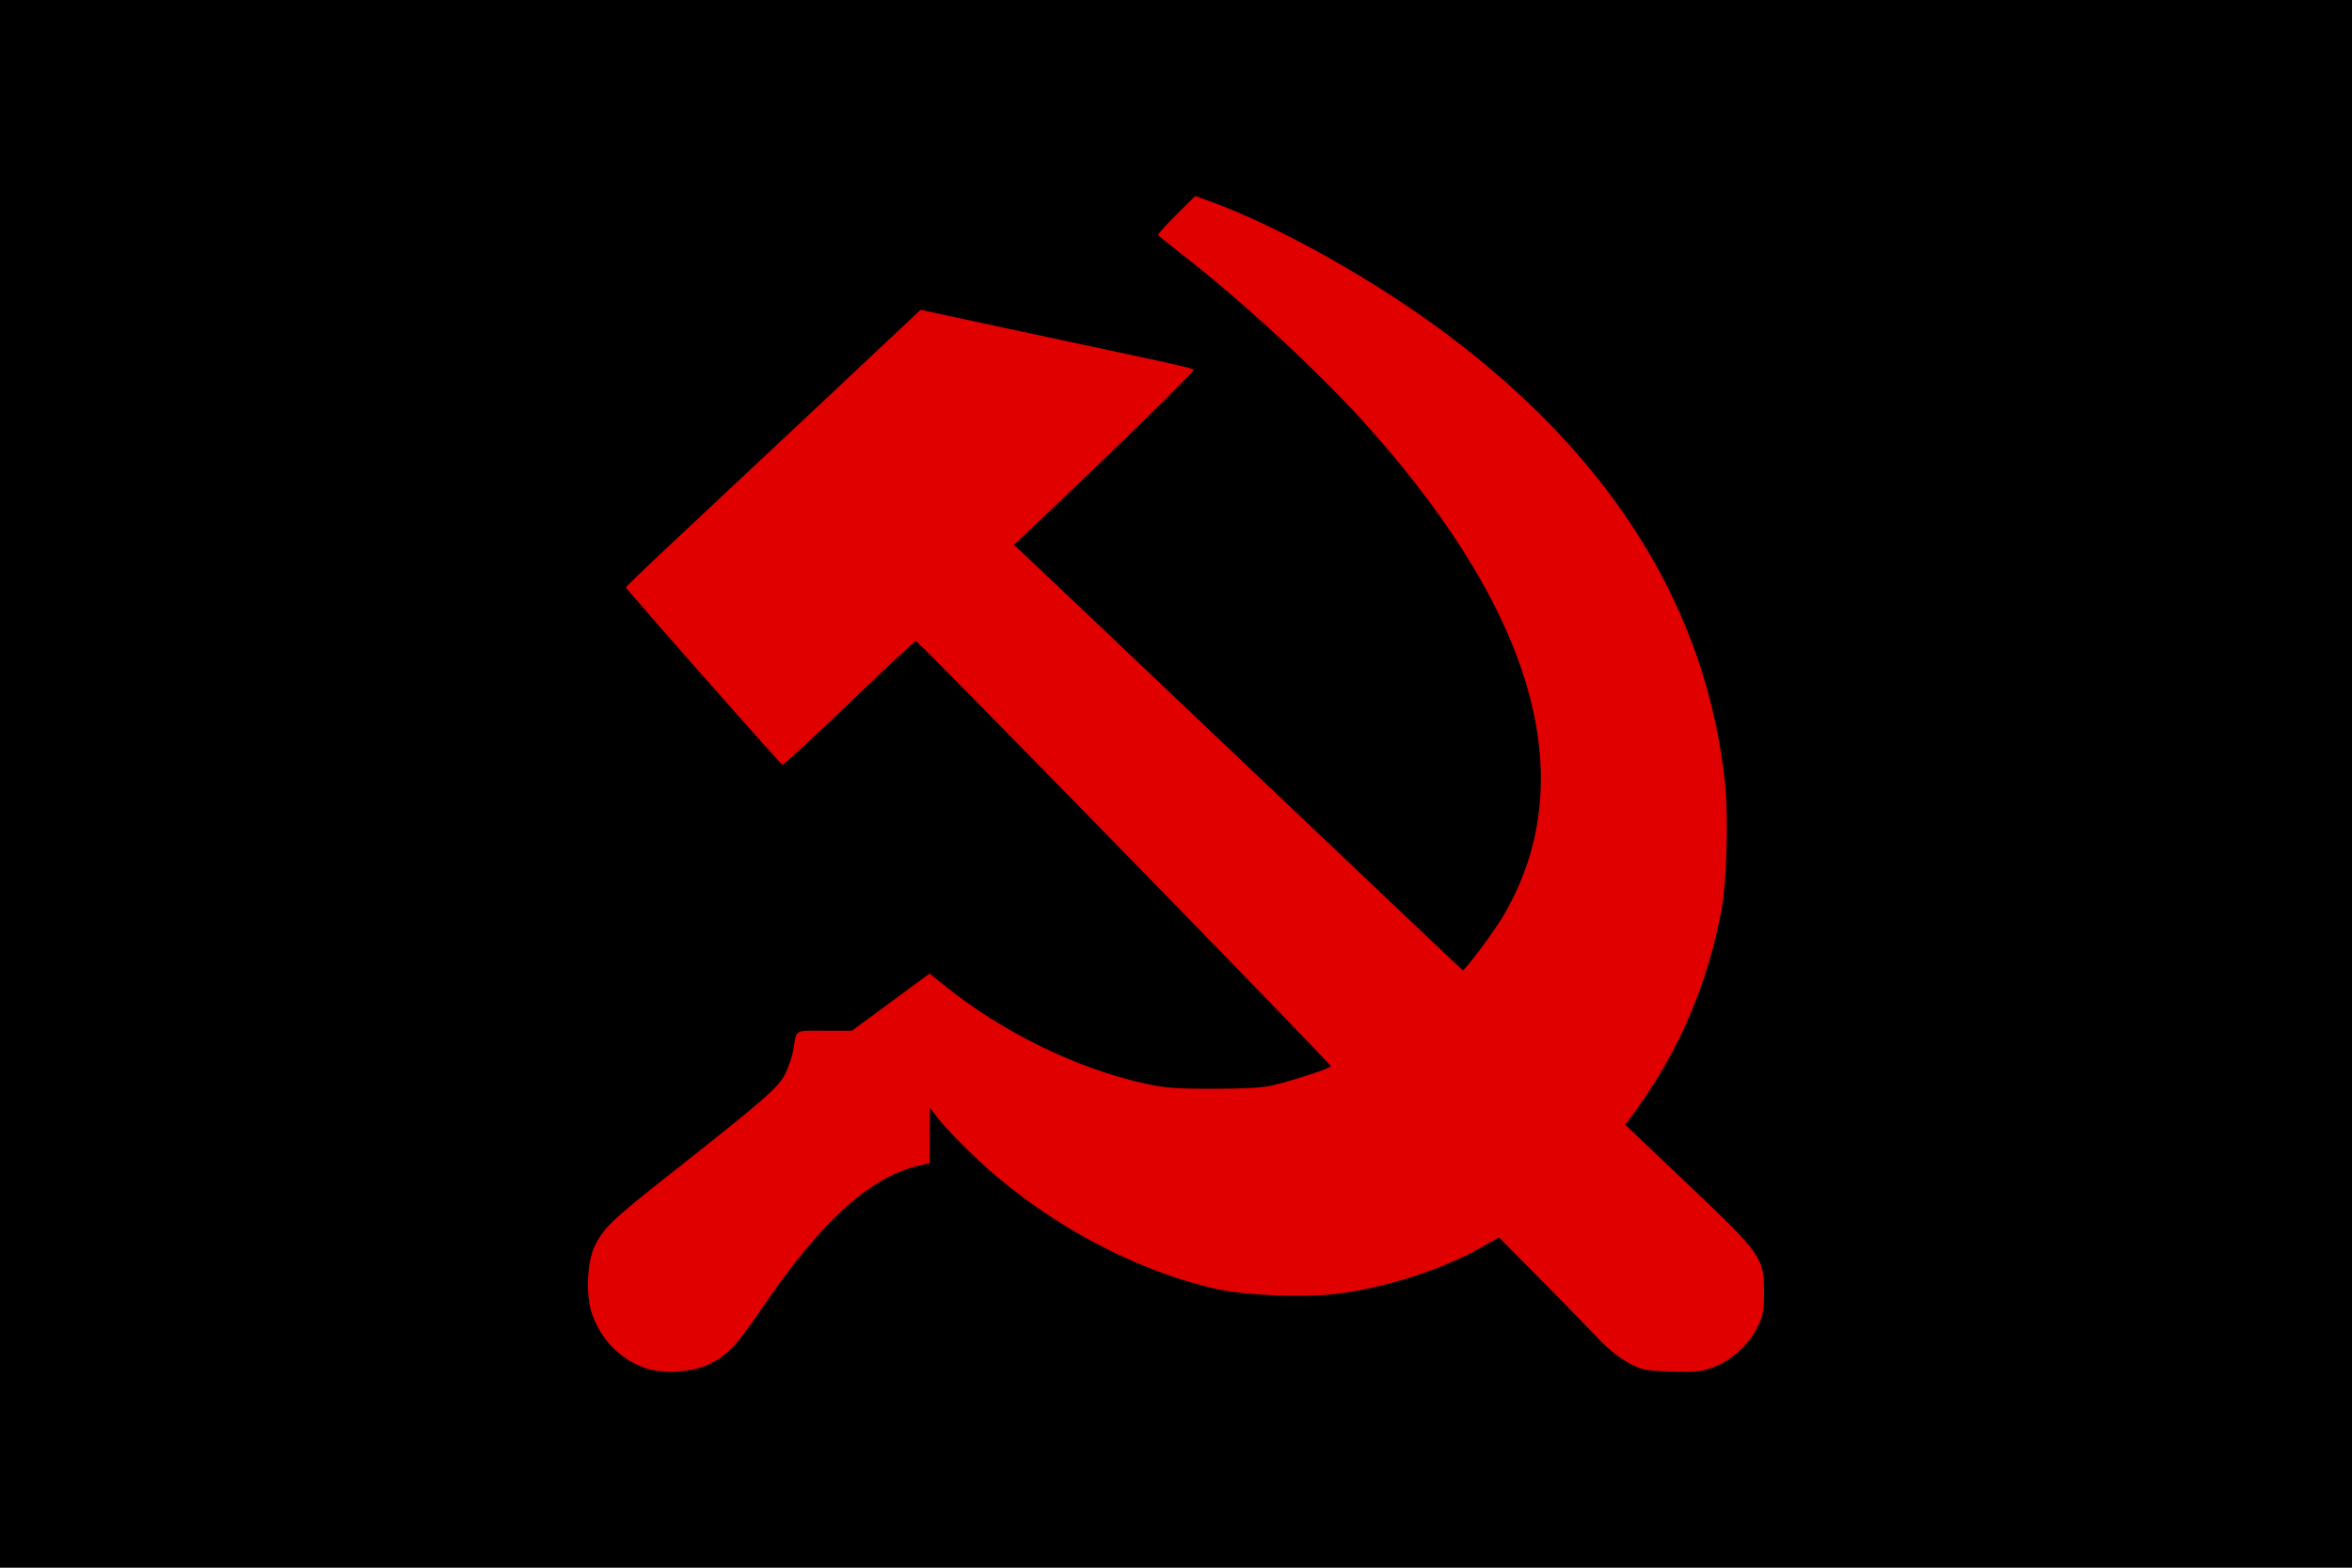
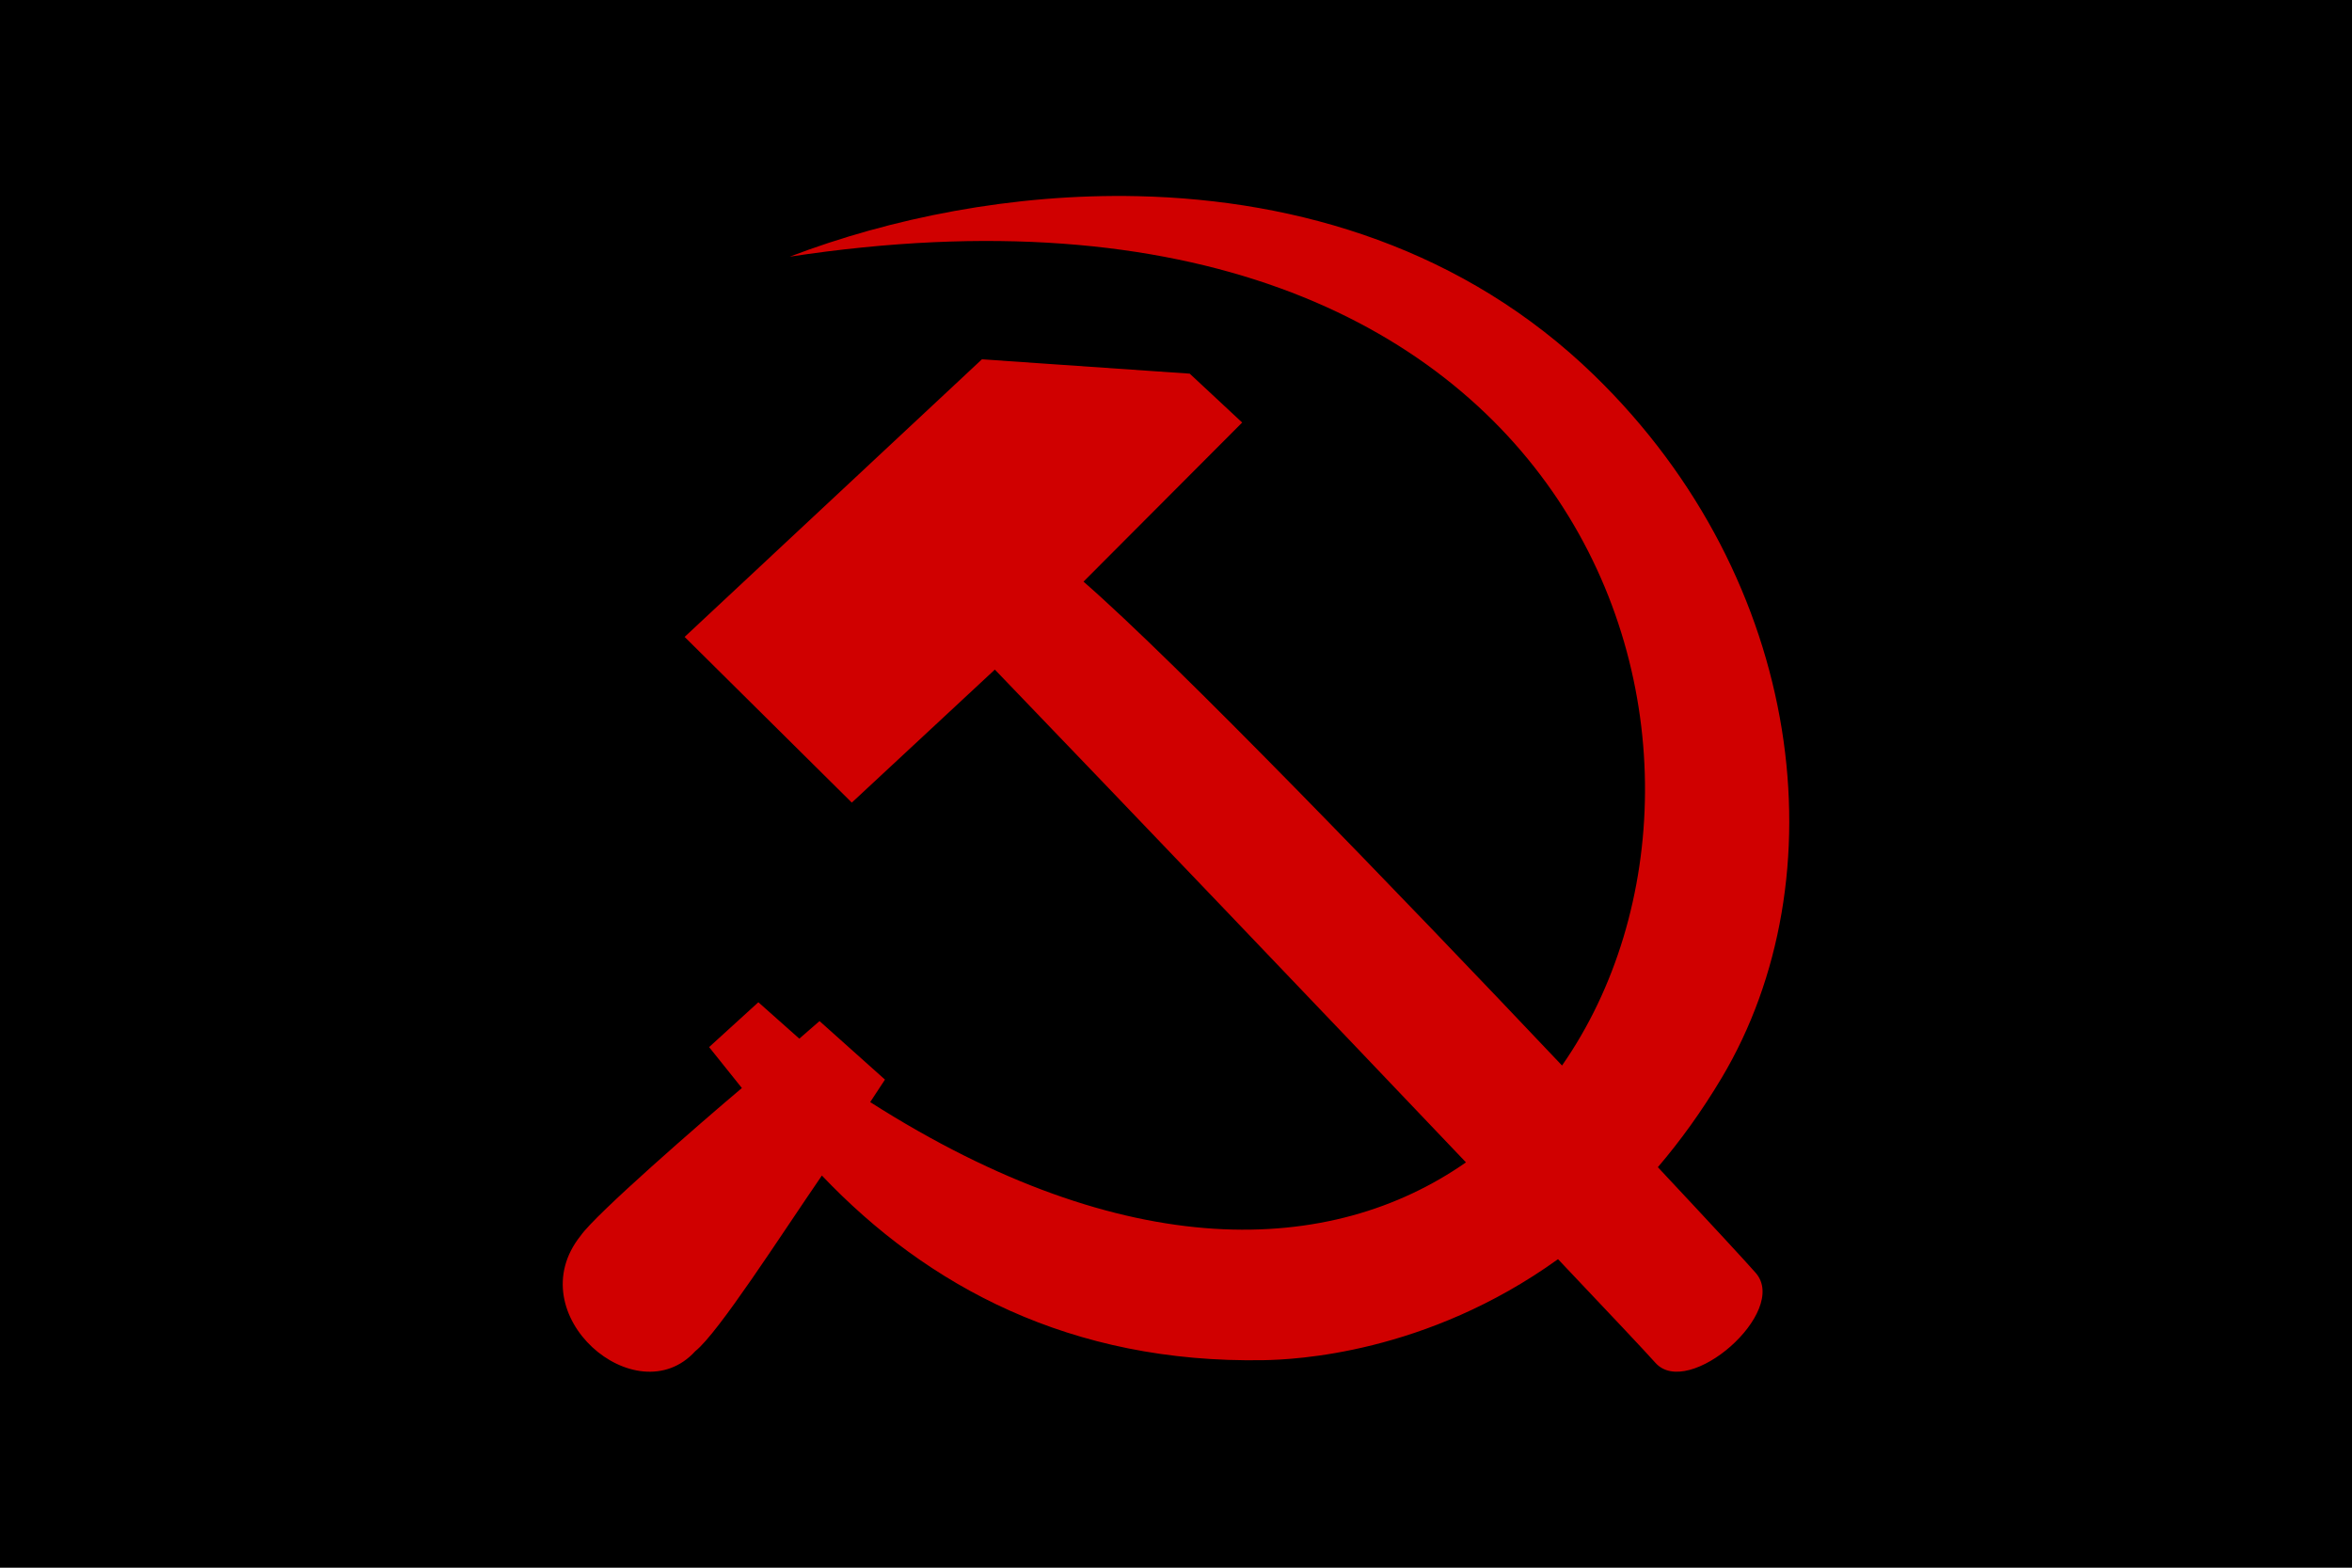
- <svg xmlns="http://www.w3.org/2000/svg" xml:space="preserve" width="3072" height="2048" viewBox="0 0 812.8 541.867">
-   <path d="M0 0h812.8v541.867H0Z" paint-order="stroke fill markers" />
-   <path fill="#e00000" d="M222.686 472.76c-8.507-3.172-14.626-9.352-17.93-18.109-2.35-6.23-1.983-18.279.73-23.892 3.034-6.28 6.104-9.215 26.218-25.068 33.038-26.038 37.46-29.91 39.798-34.848 1.132-2.39 2.297-5.82 2.59-7.622 1.246-7.676.137-6.96 10.795-6.96h9.507l13.425-9.88 13.426-9.878 5.556 4.457c19.771 15.857 45.124 28.256 68.435 33.467 7.244 1.62 10.764 1.897 24.07 1.897 10.077 0 17.179-.382 20.096-1.08 7.851-1.88 20.507-6.027 20.507-6.72 0-.888-142.549-146.98-143.416-146.98-.372 0-10.76 9.686-23.085 21.525-12.325 11.838-22.668 21.42-22.986 21.292-.792-.317-54.096-60.713-54.116-61.314-.008-.265 7.259-7.267 16.15-15.56 8.891-8.293 31.806-29.778 50.923-47.744l34.757-32.665 28.848 6.22c15.866 3.422 36.968 7.936 46.893 10.032 9.926 2.095 18.324 4.065 18.664 4.377.512.469-24.32 24.783-55.461 54.306l-6.677 6.33 5.067 4.726c2.787 2.6 37.639 35.682 77.449 73.517 39.81 37.835 72.47 68.791 72.58 68.791.806 0 10.58-13.057 13.726-18.339 27.531-46.208 12.12-103.344-45.42-168.379-16.575-18.734-43.42-43.69-65.163-60.578-4.511-3.504-8.297-6.608-8.412-6.897-.116-.29 2.72-3.434 6.3-6.988l6.512-6.463 5.182 1.883c23.611 8.577 56.777 27.183 81.637 45.798 57.657 43.175 90.077 95.559 96.287 155.583 1.178 11.379.548 33.859-1.213 43.343-4.854 26.134-14.92 49.453-30.503 70.663l-2.766 3.765 21.65 20.592c25.638 24.382 26.295 25.317 26.284 37.393-.006 6.398-.31 7.987-2.297 12.04-2.897 5.91-9.03 11.483-15.166 13.785-4.045 1.517-6.008 1.715-14.52 1.463-9.338-.275-10.105-.431-14.929-3.03-3.037-1.637-7.144-4.93-10.197-8.176-2.811-2.99-11.715-12.119-19.787-20.287l-14.676-14.851-6.297 3.552c-13.474 7.6-32.952 13.858-49.611 15.94-11.049 1.382-31.503.601-41.385-1.578-25.595-5.645-53.323-19.724-75.663-38.418-7.822-6.545-17.426-16.102-21.556-21.451l-2.214-2.866-.008 9.607-.008 9.607-2.256.454c-17.7 3.567-34.87 18.92-56.057 50.13-8.506 12.53-11.562 15.75-17.895 18.854-5.92 2.903-16.366 3.477-22.39 1.231z" />
+ <svg xmlns="http://www.w3.org/2000/svg" xml:space="preserve" id="svg1" width="4608" height="3072" version="1.1" viewBox="0 0 1219.2 812.8">
+   <defs id="defs1">
+     <style id="style1">.cls-1{fill:#0283c0}.cls-2{fill:#fff}.cls-3{fill:#ef483f}</style>
+   </defs>
+   <path id="rect1" d="M 0 0 L 0 812.8 L 1219.2 812.8 L 1219.2 0 L 0 0 z" style="fill:#000;fill-rule:evenodd;stroke:none;stroke-width:8.467;stroke-linecap:round;stroke-linejoin:round;fill-opacity:1" />
+   <path id="path1" d="M 589.863,101.713 C 524.947,100.245 461.473,113.168 409.361,133.079 826.343,69.655 920.941,392.728 809.708,552.44 724.717,462.667 609.835,343.532 561.657,301.564 l 82.248,-82.487 -27.185,-25.349 -107.725,-7.436 -154.107,143.933 86.66,85.902 74.149,-68.963 c 67.979,70.687 168.413,175.807 244.214,255.488 -69.714,48.673 -175.864,53.496 -308.836,-31.246 l 7.668,-11.665 -33.927,-30.344 -10.476,9.112 -21.232,-18.87 -25.533,23.251 16.995,21.224 c -21.162,17.818 -75.883,65.423 -83.556,76.535 -32.716,40.839 28.92,93.391 59.396,59.898 11.97,-9.464 44.2,-59.867 65.627,-91.064 54.62,57.439 129.023,97.542 229.125,95.724 15.609,-0.285 84.038,-3.12 152.463,-52.366 26.558,28.024 45.906,48.563 50.443,53.691 17.09,19.323 69.556,-26.359 52.071,-46.534 -4.362,-5.031 -23.456,-25.694 -50.763,-54.84 11.575,-13.55 22.722,-28.929 33.137,-46.406 61.333,-102.941 43.691,-257.531 -66.202,-364.258 -67.138,-65.212 -152.987,-90.892 -236.45,-92.78 z" style="fill:#d00000;fill-opacity:1;stroke-width:.265" />
</svg>
